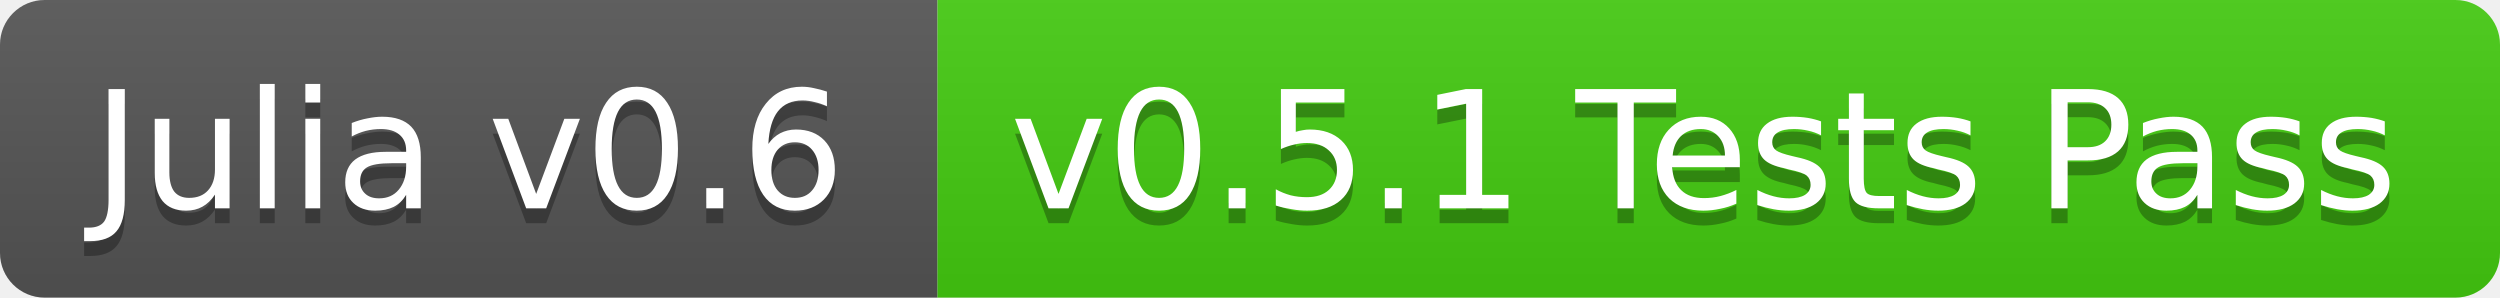
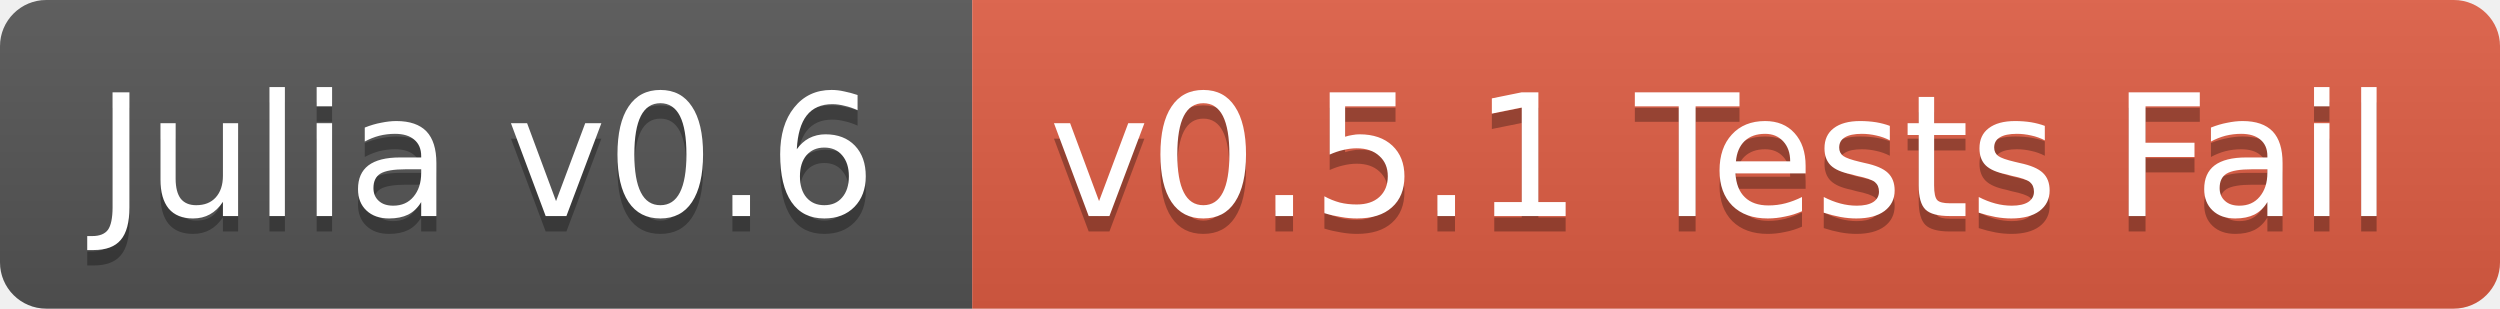
- <svg xmlns="http://www.w3.org/2000/svg" width="168" height="20">
+ <svg xmlns="http://www.w3.org/2000/svg" width="162" height="20">
  <linearGradient id="b" x2="0" y2="100%">
    <stop offset="0" stop-color="#bbb" stop-opacity=".1" />
    <stop offset="1" stop-opacity=".1" />
  </linearGradient>
  <clipPath id="a">
-     <rect width="168" height="20" rx="3" fill="#fff" />
+     <rect width="162" height="20" rx="3" fill="#fff" />
  </clipPath>
  <g clip-path="url(#a)">
    <path fill="#555" d="M0 0h63v20H0z" />
-     <path fill="#4c1" d="M63 0h105v20H63z" />
-     <path fill="url(#b)" d="M0 0h168v20H0z" />
+     <path fill="#e05d44" d="M63 0h99v20H63z" />
+     <path fill="url(#b)" d="M0 0h162v20H0z" />
  </g>
  <g fill="#fff" text-anchor="middle" font-family="DejaVu Sans,Verdana,Geneva,sans-serif" font-size="11">
    <text x="31.5" y="15" fill="#010101" fill-opacity=".3">Julia v0.6</text>
    <text x="31.5" y="14">Julia v0.6</text>
-     <text x="114.5" y="15" fill="#010101" fill-opacity=".3">v0.5.1 Tests Pass</text>
-     <text x="114.5" y="14">v0.5.1 Tests Pass</text>
+     <text x="111.5" y="15" fill="#010101" fill-opacity=".3">v0.5.1 Tests Fail</text>
+     <text x="111.5" y="14">v0.5.1 Tests Fail</text>
  </g>
</svg>
